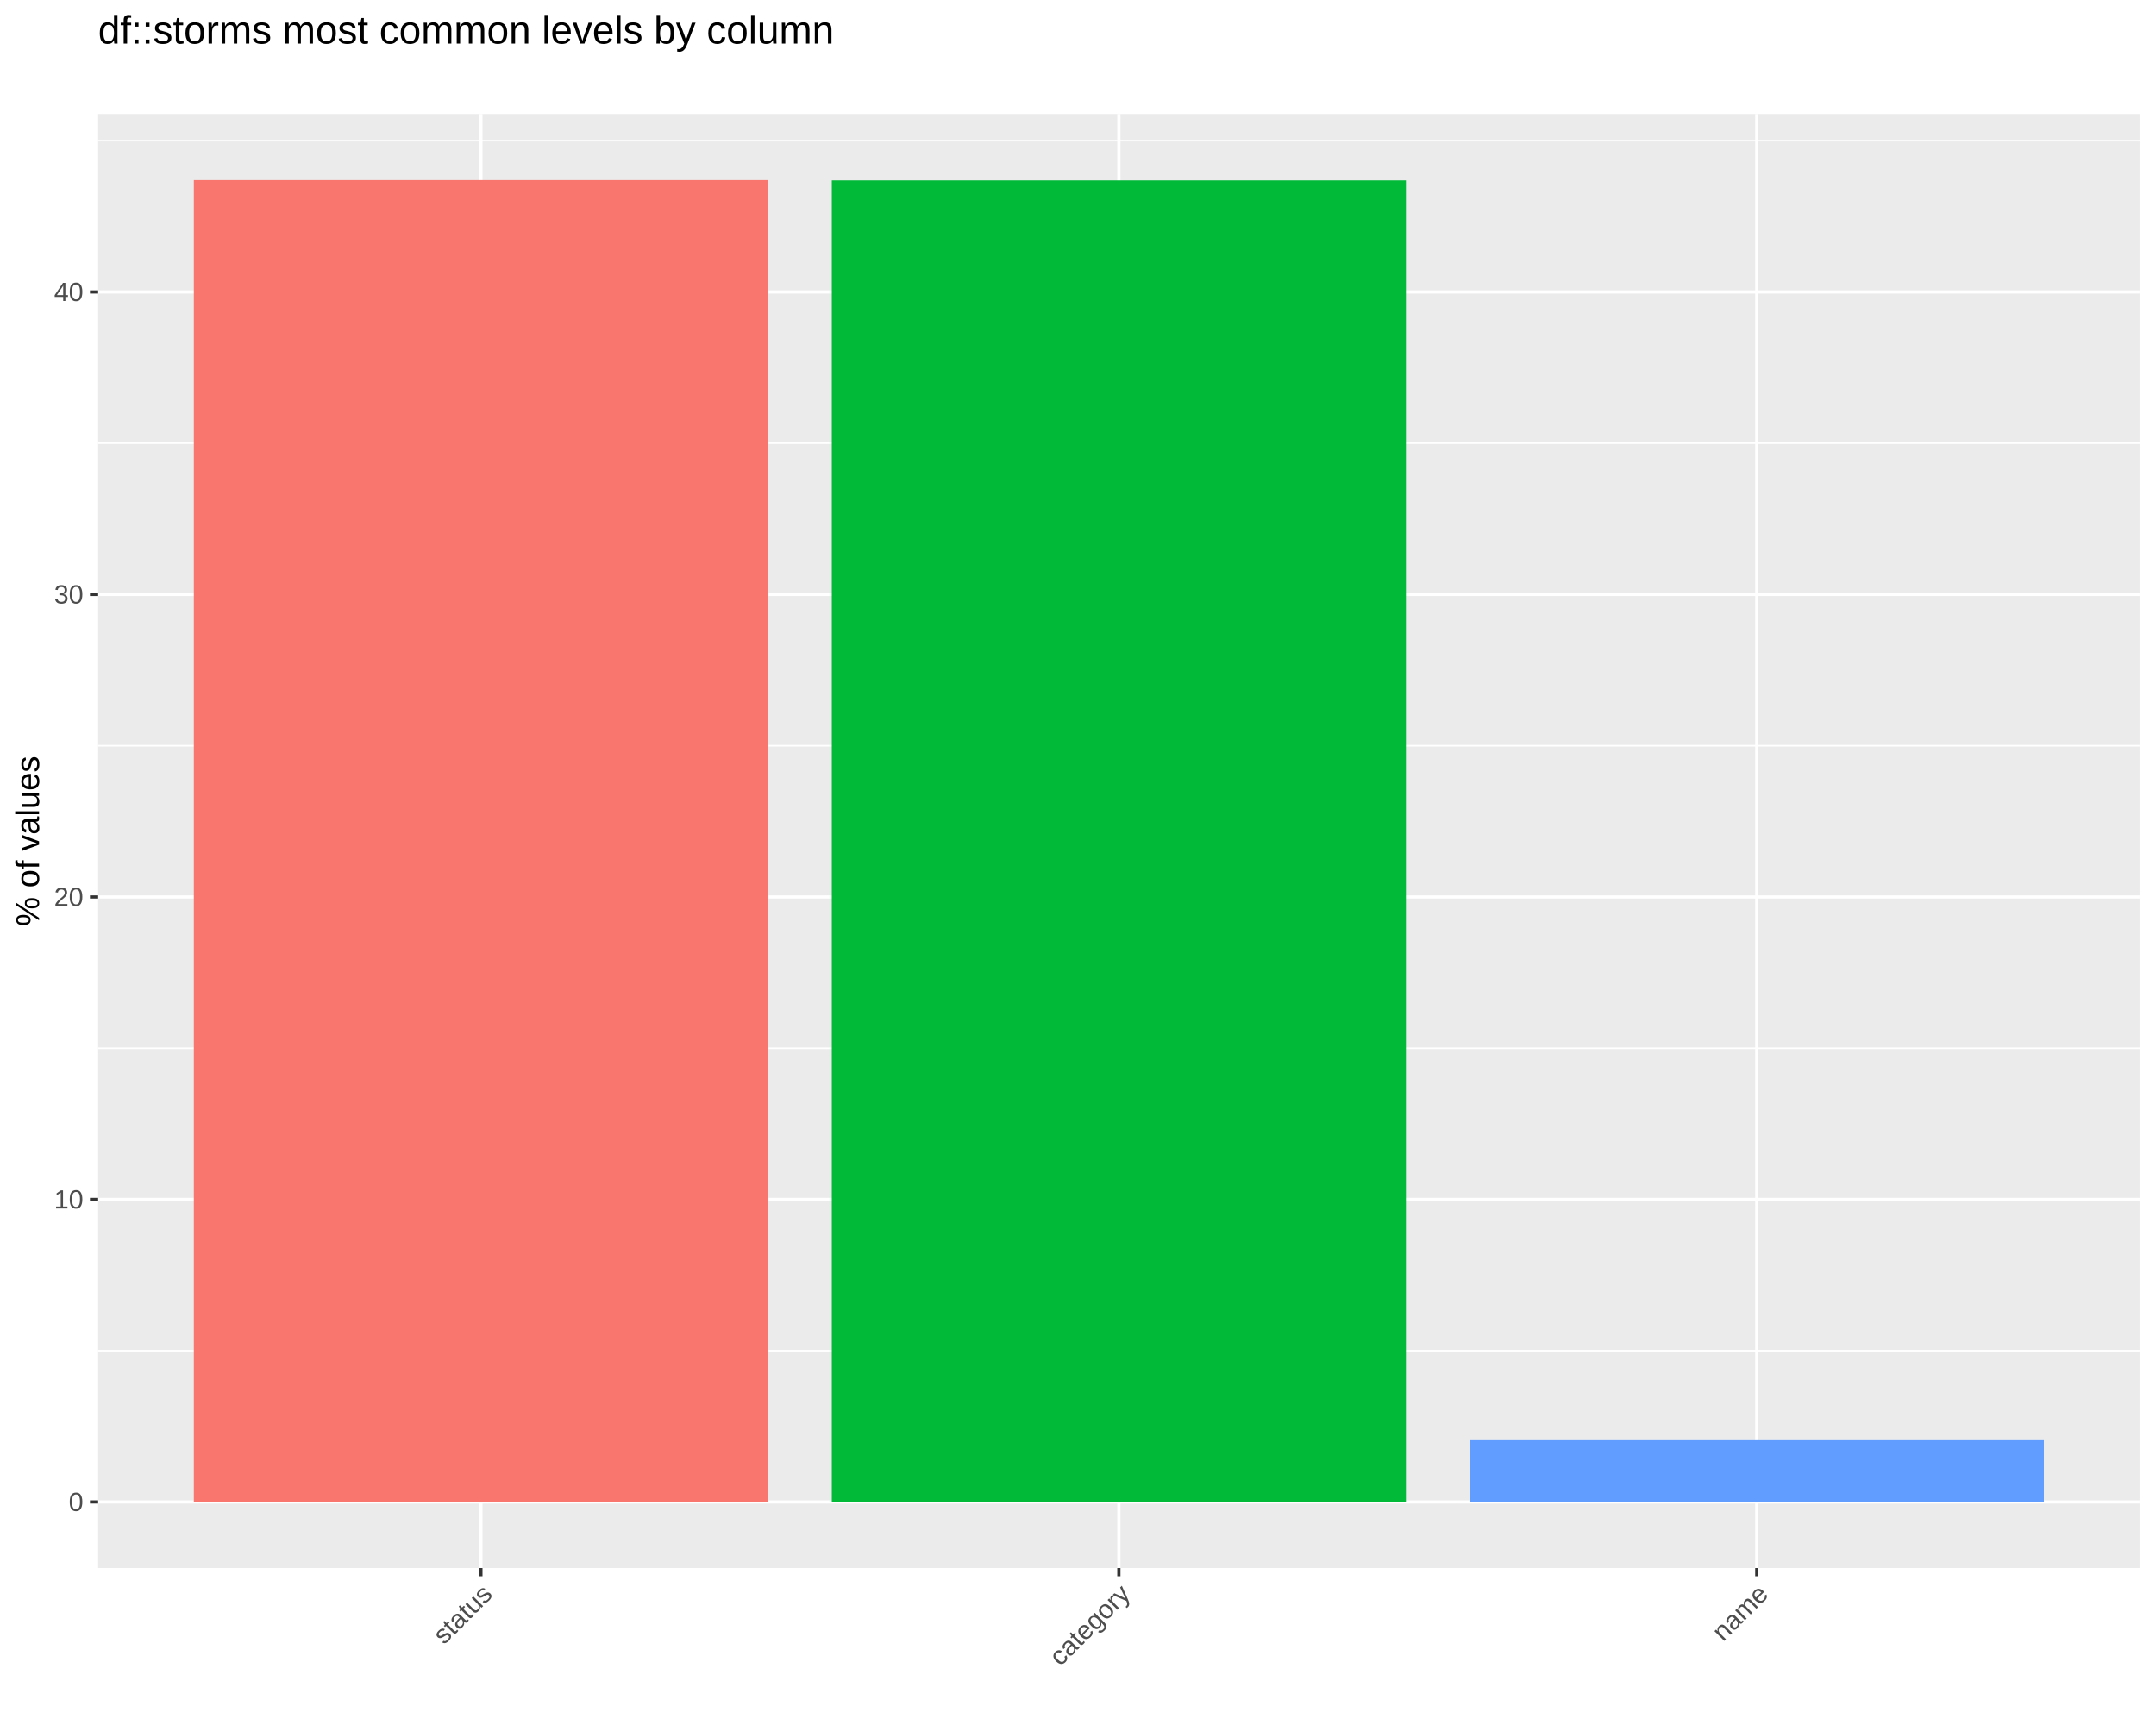
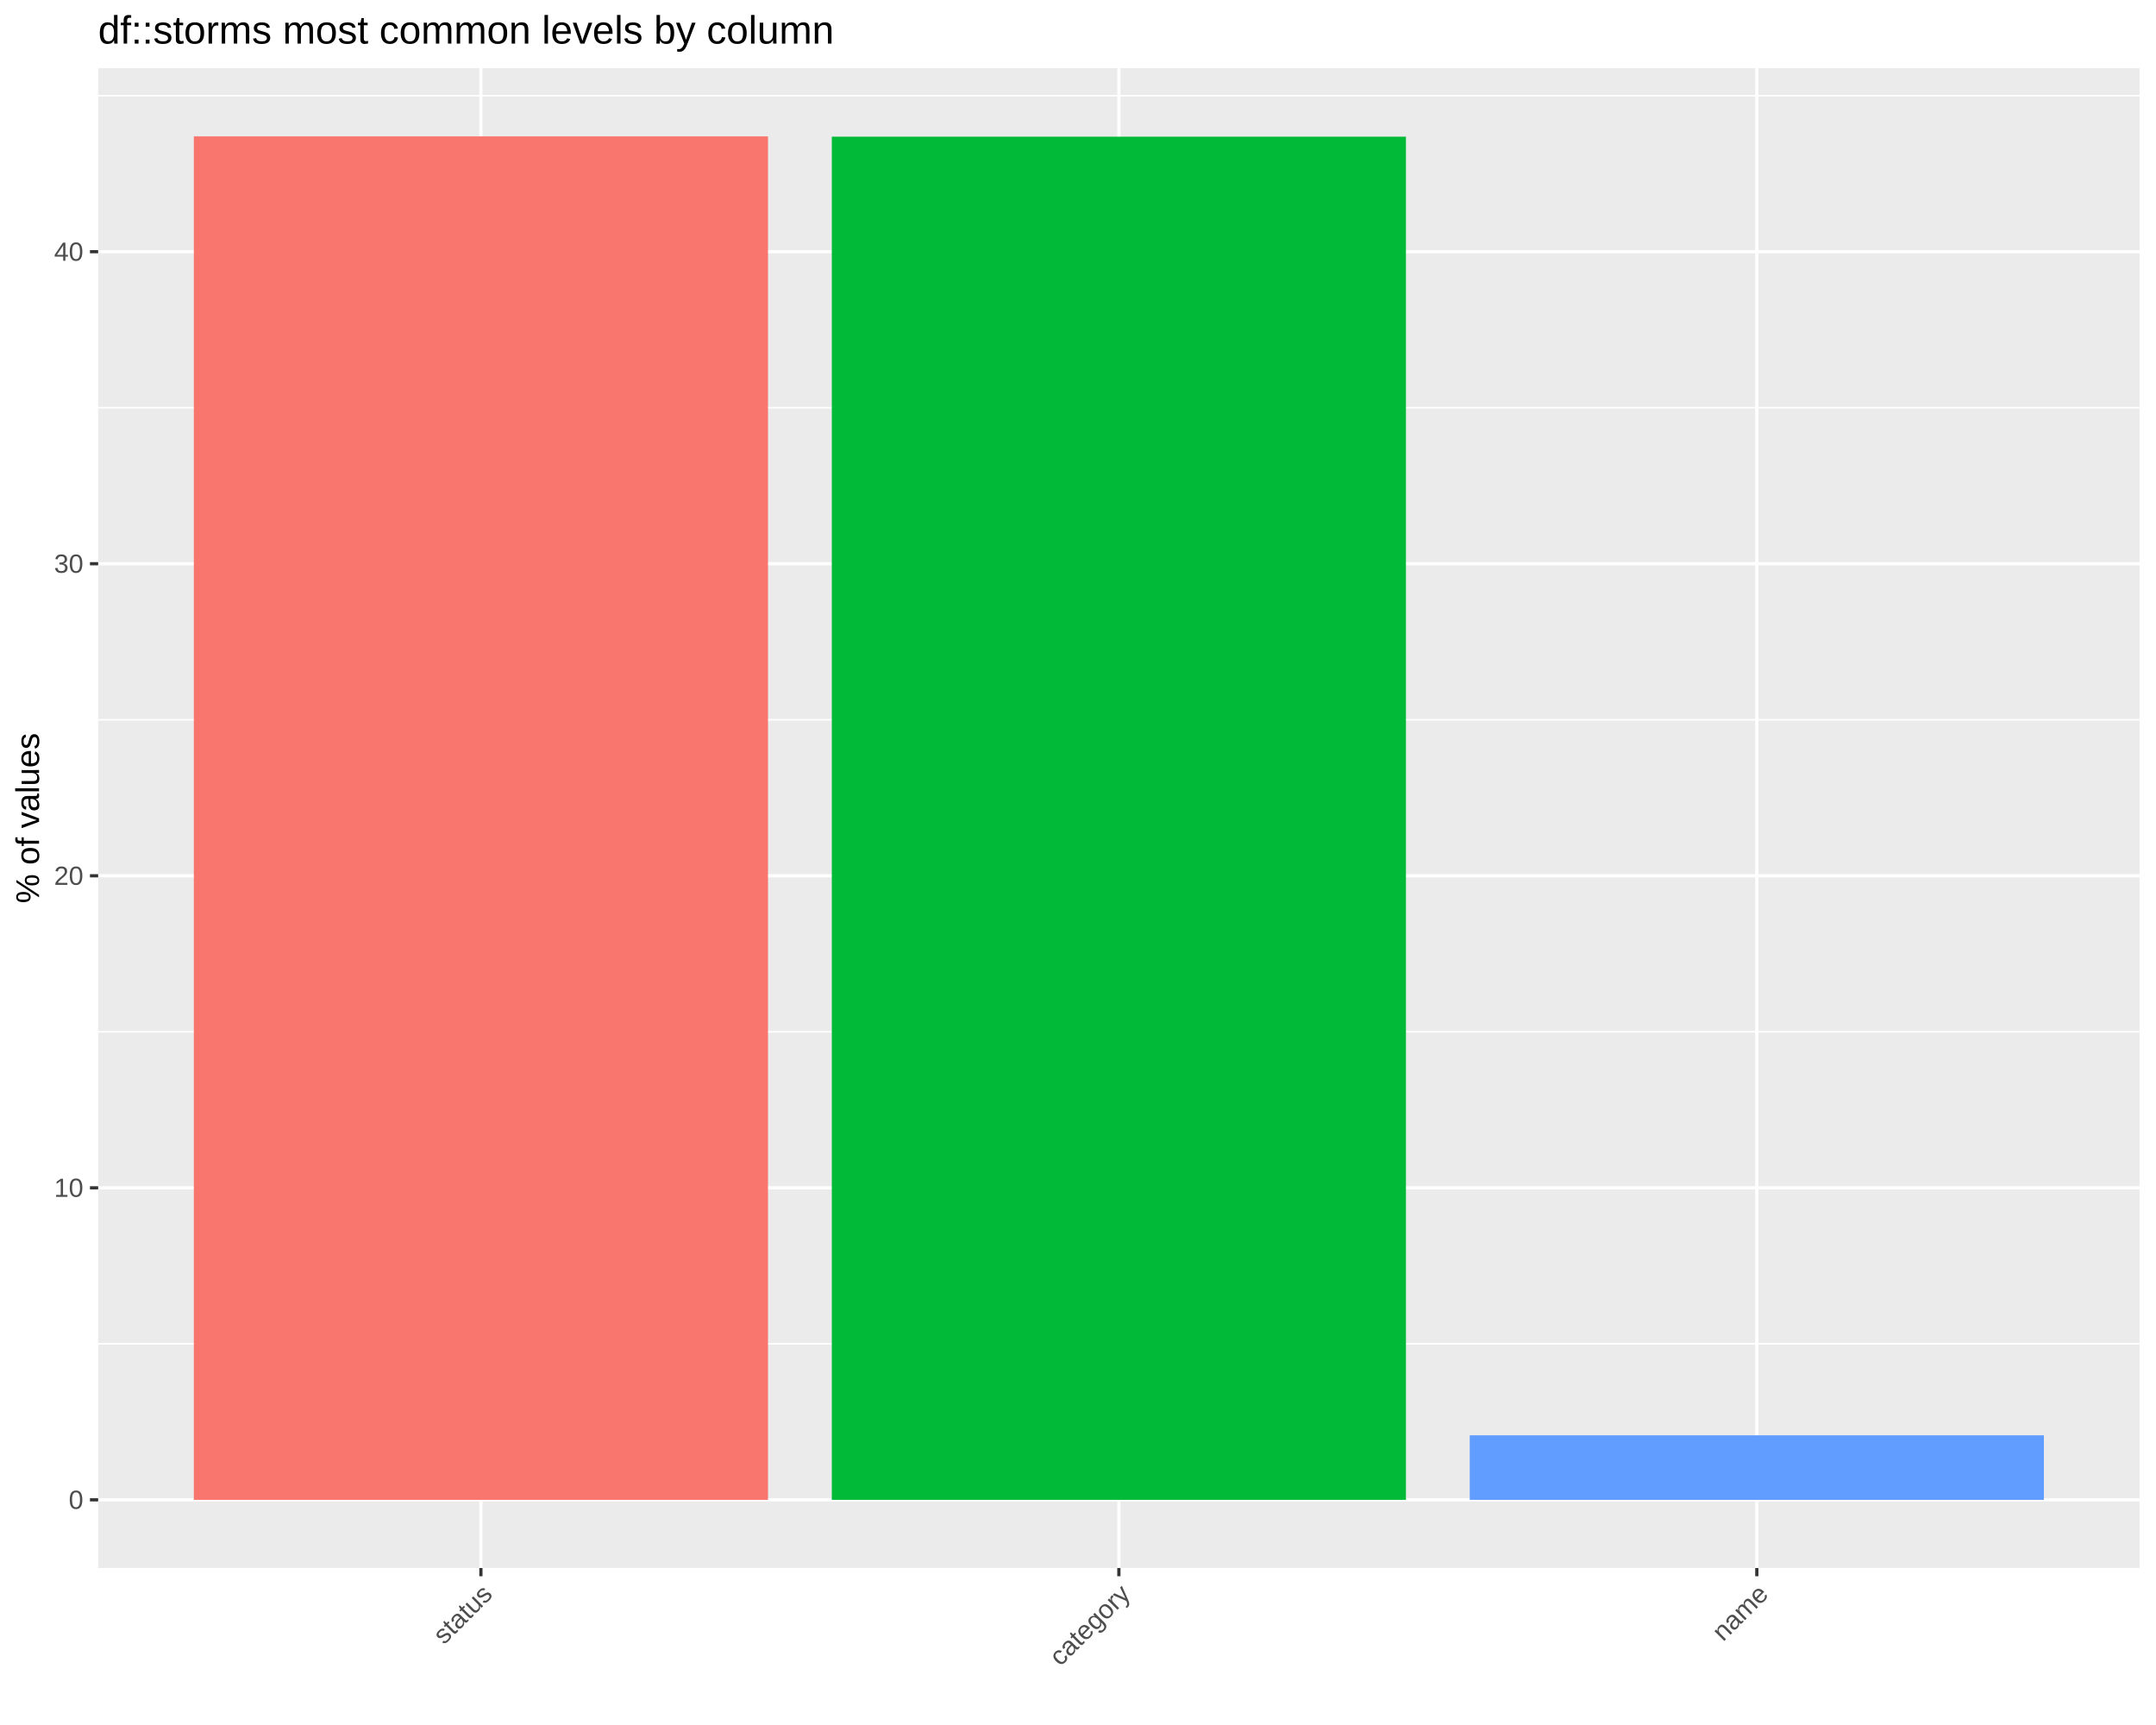
<svg xmlns="http://www.w3.org/2000/svg" viewBox="0 0 720.00 576.00">
  <defs>
    <style type="text/css">
    line, polyline, polygon, path, rect, circle {
      fill: none;
      stroke: #000000;
      stroke-linecap: round;
      stroke-linejoin: round;
      stroke-miterlimit: 10.00;
    }
  </style>
  </defs>
  <rect width="100%" height="100%" style="stroke: none; fill: #FFFFFF;" />
  <rect x="0.00" y="0.00" width="720.00" height="576.00" style="stroke-width: 1.07; stroke: #FFFFFF; fill: #FFFFFF;" />
  <defs>
-     <clipPath id="cpMzIuNzh8NzE0LjUyfDUyMy41OHwzOC4wOQ==">
-       <rect x="32.78" y="38.09" width="681.74" height="485.49" />
+     <clipPath id="cpMzIuNzh8NzE0LjUyfDUyMy41OHwyMi43Nw==">
+       <rect x="32.78" y="22.77" width="681.74" height="500.81" />
    </clipPath>
  </defs>
-   <rect x="32.78" y="38.09" width="681.74" height="485.49" style="stroke-width: 1.07; stroke: none; fill: #EBEBEB;" clip-path="url(#cpMzIuNzh8NzE0LjUyfDUyMy41OHwzOC4wOQ==)" />
-   <polyline points="32.78,451.01 714.52,451.01 " style="stroke-width: 0.53; stroke: #FFFFFF; stroke-linecap: butt;" clip-path="url(#cpMzIuNzh8NzE0LjUyfDUyMy41OHwzOC4wOQ==)" />
-   <polyline points="32.78,350.01 714.52,350.01 " style="stroke-width: 0.53; stroke: #FFFFFF; stroke-linecap: butt;" clip-path="url(#cpMzIuNzh8NzE0LjUyfDUyMy41OHwzOC4wOQ==)" />
-   <polyline points="32.78,249.00 714.52,249.00 " style="stroke-width: 0.53; stroke: #FFFFFF; stroke-linecap: butt;" clip-path="url(#cpMzIuNzh8NzE0LjUyfDUyMy41OHwzOC4wOQ==)" />
-   <polyline points="32.78,148.00 714.52,148.00 " style="stroke-width: 0.53; stroke: #FFFFFF; stroke-linecap: butt;" clip-path="url(#cpMzIuNzh8NzE0LjUyfDUyMy41OHwzOC4wOQ==)" />
-   <polyline points="32.78,46.99 714.52,46.99 " style="stroke-width: 0.53; stroke: #FFFFFF; stroke-linecap: butt;" clip-path="url(#cpMzIuNzh8NzE0LjUyfDUyMy41OHwzOC4wOQ==)" />
-   <polyline points="32.78,501.52 714.52,501.52 " style="stroke-width: 1.07; stroke: #FFFFFF; stroke-linecap: butt;" clip-path="url(#cpMzIuNzh8NzE0LjUyfDUyMy41OHwzOC4wOQ==)" />
-   <polyline points="32.78,400.51 714.52,400.51 " style="stroke-width: 1.07; stroke: #FFFFFF; stroke-linecap: butt;" clip-path="url(#cpMzIuNzh8NzE0LjUyfDUyMy41OHwzOC4wOQ==)" />
-   <polyline points="32.78,299.51 714.52,299.51 " style="stroke-width: 1.07; stroke: #FFFFFF; stroke-linecap: butt;" clip-path="url(#cpMzIuNzh8NzE0LjUyfDUyMy41OHwzOC4wOQ==)" />
-   <polyline points="32.78,198.50 714.52,198.50 " style="stroke-width: 1.07; stroke: #FFFFFF; stroke-linecap: butt;" clip-path="url(#cpMzIuNzh8NzE0LjUyfDUyMy41OHwzOC4wOQ==)" />
-   <polyline points="32.78,97.50 714.52,97.50 " style="stroke-width: 1.07; stroke: #FFFFFF; stroke-linecap: butt;" clip-path="url(#cpMzIuNzh8NzE0LjUyfDUyMy41OHwzOC4wOQ==)" />
-   <polyline points="160.60,523.58 160.60,38.09 " style="stroke-width: 1.07; stroke: #FFFFFF; stroke-linecap: butt;" clip-path="url(#cpMzIuNzh8NzE0LjUyfDUyMy41OHwzOC4wOQ==)" />
-   <polyline points="373.65,523.58 373.65,38.09 " style="stroke-width: 1.07; stroke: #FFFFFF; stroke-linecap: butt;" clip-path="url(#cpMzIuNzh8NzE0LjUyfDUyMy41OHwzOC4wOQ==)" />
-   <polyline points="586.69,523.58 586.69,38.09 " style="stroke-width: 1.07; stroke: #FFFFFF; stroke-linecap: butt;" clip-path="url(#cpMzIuNzh8NzE0LjUyfDUyMy41OHwzOC4wOQ==)" />
-   <rect x="64.73" y="60.16" width="191.74" height="441.35" style="stroke-width: 1.07; stroke: none; stroke-linecap: square; stroke-linejoin: miter; fill: #F8766D;" clip-path="url(#cpMzIuNzh8NzE0LjUyfDUyMy41OHwzOC4wOQ==)" />
-   <rect x="277.78" y="60.26" width="191.74" height="441.25" style="stroke-width: 1.07; stroke: none; stroke-linecap: square; stroke-linejoin: miter; fill: #00BA38;" clip-path="url(#cpMzIuNzh8NzE0LjUyfDUyMy41OHwzOC4wOQ==)" />
-   <rect x="490.82" y="480.63" width="191.74" height="20.89" style="stroke-width: 1.07; stroke: none; stroke-linecap: square; stroke-linejoin: miter; fill: #619CFF;" clip-path="url(#cpMzIuNzh8NzE0LjUyfDUyMy41OHwzOC4wOQ==)" />
+   <rect x="32.78" y="22.77" width="681.74" height="500.81" style="stroke-width: 1.07; stroke: none; fill: #EBEBEB;" clip-path="url(#cpMzIuNzh8NzE0LjUyfDUyMy41OHwyMi43Nw==)" />
+   <polyline points="32.78,448.72 714.52,448.72 " style="stroke-width: 0.53; stroke: #FFFFFF; stroke-linecap: butt;" clip-path="url(#cpMzIuNzh8NzE0LjUyfDUyMy41OHwyMi43Nw==)" />
+   <polyline points="32.78,344.53 714.52,344.53 " style="stroke-width: 0.53; stroke: #FFFFFF; stroke-linecap: butt;" clip-path="url(#cpMzIuNzh8NzE0LjUyfDUyMy41OHwyMi43Nw==)" />
+   <polyline points="32.78,240.34 714.52,240.34 " style="stroke-width: 0.53; stroke: #FFFFFF; stroke-linecap: butt;" clip-path="url(#cpMzIuNzh8NzE0LjUyfDUyMy41OHwyMi43Nw==)" />
+   <polyline points="32.78,136.14 714.52,136.14 " style="stroke-width: 0.53; stroke: #FFFFFF; stroke-linecap: butt;" clip-path="url(#cpMzIuNzh8NzE0LjUyfDUyMy41OHwyMi43Nw==)" />
+   <polyline points="32.78,31.95 714.52,31.95 " style="stroke-width: 0.53; stroke: #FFFFFF; stroke-linecap: butt;" clip-path="url(#cpMzIuNzh8NzE0LjUyfDUyMy41OHwyMi43Nw==)" />
+   <polyline points="32.78,500.82 714.52,500.82 " style="stroke-width: 1.07; stroke: #FFFFFF; stroke-linecap: butt;" clip-path="url(#cpMzIuNzh8NzE0LjUyfDUyMy41OHwyMi43Nw==)" />
+   <polyline points="32.78,396.63 714.52,396.63 " style="stroke-width: 1.07; stroke: #FFFFFF; stroke-linecap: butt;" clip-path="url(#cpMzIuNzh8NzE0LjUyfDUyMy41OHwyMi43Nw==)" />
+   <polyline points="32.78,292.43 714.52,292.43 " style="stroke-width: 1.07; stroke: #FFFFFF; stroke-linecap: butt;" clip-path="url(#cpMzIuNzh8NzE0LjUyfDUyMy41OHwyMi43Nw==)" />
+   <polyline points="32.78,188.24 714.52,188.24 " style="stroke-width: 1.07; stroke: #FFFFFF; stroke-linecap: butt;" clip-path="url(#cpMzIuNzh8NzE0LjUyfDUyMy41OHwyMi43Nw==)" />
+   <polyline points="32.78,84.05 714.52,84.05 " style="stroke-width: 1.07; stroke: #FFFFFF; stroke-linecap: butt;" clip-path="url(#cpMzIuNzh8NzE0LjUyfDUyMy41OHwyMi43Nw==)" />
+   <polyline points="160.60,523.58 160.60,22.77 " style="stroke-width: 1.07; stroke: #FFFFFF; stroke-linecap: butt;" clip-path="url(#cpMzIuNzh8NzE0LjUyfDUyMy41OHwyMi43Nw==)" />
+   <polyline points="373.65,523.58 373.65,22.77 " style="stroke-width: 1.07; stroke: #FFFFFF; stroke-linecap: butt;" clip-path="url(#cpMzIuNzh8NzE0LjUyfDUyMy41OHwyMi43Nw==)" />
+   <polyline points="586.69,523.58 586.69,22.77 " style="stroke-width: 1.07; stroke: #FFFFFF; stroke-linecap: butt;" clip-path="url(#cpMzIuNzh8NzE0LjUyfDUyMy41OHwyMi43Nw==)" />
+   <rect x="64.73" y="45.54" width="191.74" height="455.28" style="stroke-width: 1.07; stroke: none; stroke-linecap: square; stroke-linejoin: miter; fill: #F8766D;" clip-path="url(#cpMzIuNzh8NzE0LjUyfDUyMy41OHwyMi43Nw==)" />
+   <rect x="277.78" y="45.64" width="191.74" height="455.18" style="stroke-width: 1.07; stroke: none; stroke-linecap: square; stroke-linejoin: miter; fill: #00BA38;" clip-path="url(#cpMzIuNzh8NzE0LjUyfDUyMy41OHwyMi43Nw==)" />
+   <rect x="490.82" y="479.27" width="191.74" height="21.55" style="stroke-width: 1.07; stroke: none; stroke-linecap: square; stroke-linejoin: miter; fill: #619CFF;" clip-path="url(#cpMzIuNzh8NzE0LjUyfDUyMy41OHwyMi43Nw==)" />
  <defs>
    <clipPath id="cpMC4wMHw3MjAuMDB8NTc2LjAwfDAuMDA=">
      <rect x="0.00" y="0.00" width="720.00" height="576.00" />
    </clipPath>
  </defs>
  <g clip-path="url(#cpMC4wMHw3MjAuMDB8NTc2LjAwfDAuMDA=)">
-     <text x="22.95" y="504.54" style="font-size: 8.80px; fill: #4D4D4D; font-family: Liberation Sans;" textLength="4.89px" lengthAdjust="spacingAndGlyphs">0</text>
+     <text x="22.95" y="503.84" style="font-size: 8.80px; fill: #4D4D4D; font-family: Liberation Sans;" textLength="4.89px" lengthAdjust="spacingAndGlyphs">0</text>
  </g>
  <g clip-path="url(#cpMC4wMHw3MjAuMDB8NTc2LjAwfDAuMDA=)">
-     <text x="18.06" y="403.53" style="font-size: 8.80px; fill: #4D4D4D; font-family: Liberation Sans;" textLength="9.78px" lengthAdjust="spacingAndGlyphs">10</text>
+     <text x="18.06" y="399.65" style="font-size: 8.80px; fill: #4D4D4D; font-family: Liberation Sans;" textLength="9.78px" lengthAdjust="spacingAndGlyphs">10</text>
  </g>
  <g clip-path="url(#cpMC4wMHw3MjAuMDB8NTc2LjAwfDAuMDA=)">
-     <text x="18.06" y="302.53" style="font-size: 8.80px; fill: #4D4D4D; font-family: Liberation Sans;" textLength="9.78px" lengthAdjust="spacingAndGlyphs">20</text>
+     <text x="18.06" y="295.46" style="font-size: 8.80px; fill: #4D4D4D; font-family: Liberation Sans;" textLength="9.78px" lengthAdjust="spacingAndGlyphs">20</text>
  </g>
  <g clip-path="url(#cpMC4wMHw3MjAuMDB8NTc2LjAwfDAuMDA=)">
-     <text x="18.06" y="201.52" style="font-size: 8.80px; fill: #4D4D4D; font-family: Liberation Sans;" textLength="9.78px" lengthAdjust="spacingAndGlyphs">30</text>
+     <text x="18.06" y="191.26" style="font-size: 8.80px; fill: #4D4D4D; font-family: Liberation Sans;" textLength="9.78px" lengthAdjust="spacingAndGlyphs">30</text>
  </g>
  <g clip-path="url(#cpMC4wMHw3MjAuMDB8NTc2LjAwfDAuMDA=)">
-     <text x="18.06" y="100.52" style="font-size: 8.80px; fill: #4D4D4D; font-family: Liberation Sans;" textLength="9.78px" lengthAdjust="spacingAndGlyphs">40</text>
+     <text x="18.06" y="87.07" style="font-size: 8.80px; fill: #4D4D4D; font-family: Liberation Sans;" textLength="9.78px" lengthAdjust="spacingAndGlyphs">40</text>
  </g>
-   <polyline points="30.04,501.52 32.78,501.52 " style="stroke-width: 1.07; stroke: #333333; stroke-linecap: butt;" clip-path="url(#cpMC4wMHw3MjAuMDB8NTc2LjAwfDAuMDA=)" />
-   <polyline points="30.04,400.51 32.78,400.51 " style="stroke-width: 1.07; stroke: #333333; stroke-linecap: butt;" clip-path="url(#cpMC4wMHw3MjAuMDB8NTc2LjAwfDAuMDA=)" />
-   <polyline points="30.04,299.51 32.78,299.51 " style="stroke-width: 1.07; stroke: #333333; stroke-linecap: butt;" clip-path="url(#cpMC4wMHw3MjAuMDB8NTc2LjAwfDAuMDA=)" />
-   <polyline points="30.04,198.50 32.78,198.50 " style="stroke-width: 1.07; stroke: #333333; stroke-linecap: butt;" clip-path="url(#cpMC4wMHw3MjAuMDB8NTc2LjAwfDAuMDA=)" />
-   <polyline points="30.04,97.50 32.78,97.50 " style="stroke-width: 1.07; stroke: #333333; stroke-linecap: butt;" clip-path="url(#cpMC4wMHw3MjAuMDB8NTc2LjAwfDAuMDA=)" />
+   <polyline points="30.04,500.82 32.78,500.82 " style="stroke-width: 1.07; stroke: #333333; stroke-linecap: butt;" clip-path="url(#cpMC4wMHw3MjAuMDB8NTc2LjAwfDAuMDA=)" />
+   <polyline points="30.04,396.63 32.78,396.63 " style="stroke-width: 1.07; stroke: #333333; stroke-linecap: butt;" clip-path="url(#cpMC4wMHw3MjAuMDB8NTc2LjAwfDAuMDA=)" />
+   <polyline points="30.04,292.43 32.78,292.43 " style="stroke-width: 1.07; stroke: #333333; stroke-linecap: butt;" clip-path="url(#cpMC4wMHw3MjAuMDB8NTc2LjAwfDAuMDA=)" />
+   <polyline points="30.04,188.24 32.78,188.24 " style="stroke-width: 1.07; stroke: #333333; stroke-linecap: butt;" clip-path="url(#cpMC4wMHw3MjAuMDB8NTc2LjAwfDAuMDA=)" />
+   <polyline points="30.04,84.05 32.78,84.05 " style="stroke-width: 1.07; stroke: #333333; stroke-linecap: butt;" clip-path="url(#cpMC4wMHw3MjAuMDB8NTc2LjAwfDAuMDA=)" />
  <polyline points="160.60,526.32 160.60,523.58 " style="stroke-width: 1.07; stroke: #333333; stroke-linecap: butt;" clip-path="url(#cpMC4wMHw3MjAuMDB8NTc2LjAwfDAuMDA=)" />
  <polyline points="373.65,526.32 373.65,523.58 " style="stroke-width: 1.07; stroke: #333333; stroke-linecap: butt;" clip-path="url(#cpMC4wMHw3MjAuMDB8NTc2LjAwfDAuMDA=)" />
  <polyline points="586.69,526.32 586.69,523.58 " style="stroke-width: 1.07; stroke: #333333; stroke-linecap: butt;" clip-path="url(#cpMC4wMHw3MjAuMDB8NTc2LjAwfDAuMDA=)" />
  <g clip-path="url(#cpMC4wMHw3MjAuMDB8NTc2LjAwfDAuMDA=)">
    <text transform="translate(148.28,549.39) rotate(-45)" style="font-size: 8.80px; fill: #4D4D4D; font-family: Liberation Sans;" textLength="23.47px" lengthAdjust="spacingAndGlyphs">status</text>
  </g>
  <g clip-path="url(#cpMC4wMHw3MjAuMDB8NTc2LjAwfDAuMDA=)">
    <text transform="translate(354.07,556.64) rotate(-45)" style="font-size: 8.80px; fill: #4D4D4D; font-family: Liberation Sans;" textLength="33.73px" lengthAdjust="spacingAndGlyphs">category</text>
  </g>
  <g clip-path="url(#cpMC4wMHw3MjAuMDB8NTc2LjAwfDAuMDA=)">
    <text transform="translate(575.41,548.35) rotate(-45)" style="font-size: 8.80px; fill: #4D4D4D; font-family: Liberation Sans;" textLength="22.00px" lengthAdjust="spacingAndGlyphs">name</text>
  </g>
  <g clip-path="url(#cpMC4wMHw3MjAuMDB8NTc2LjAwfDAuMDA=)">
-     <text transform="translate(13.04,309.29) rotate(-90)" style="font-size: 11.00px; font-family: Liberation Sans;" textLength="56.91px" lengthAdjust="spacingAndGlyphs">% of values</text>
+     <text transform="translate(13.04,301.63) rotate(-90)" style="font-size: 11.00px; font-family: Liberation Sans;" textLength="56.91px" lengthAdjust="spacingAndGlyphs">% of values</text>
  </g>
  <g clip-path="url(#cpMC4wMHw3MjAuMDB8NTc2LjAwfDAuMDA=)">
    <text x="32.78" y="14.56" style="font-size: 13.20px; font-family: Liberation Sans;" textLength="245.38px" lengthAdjust="spacingAndGlyphs">df::storms most common levels by column</text>
  </g>
</svg>
